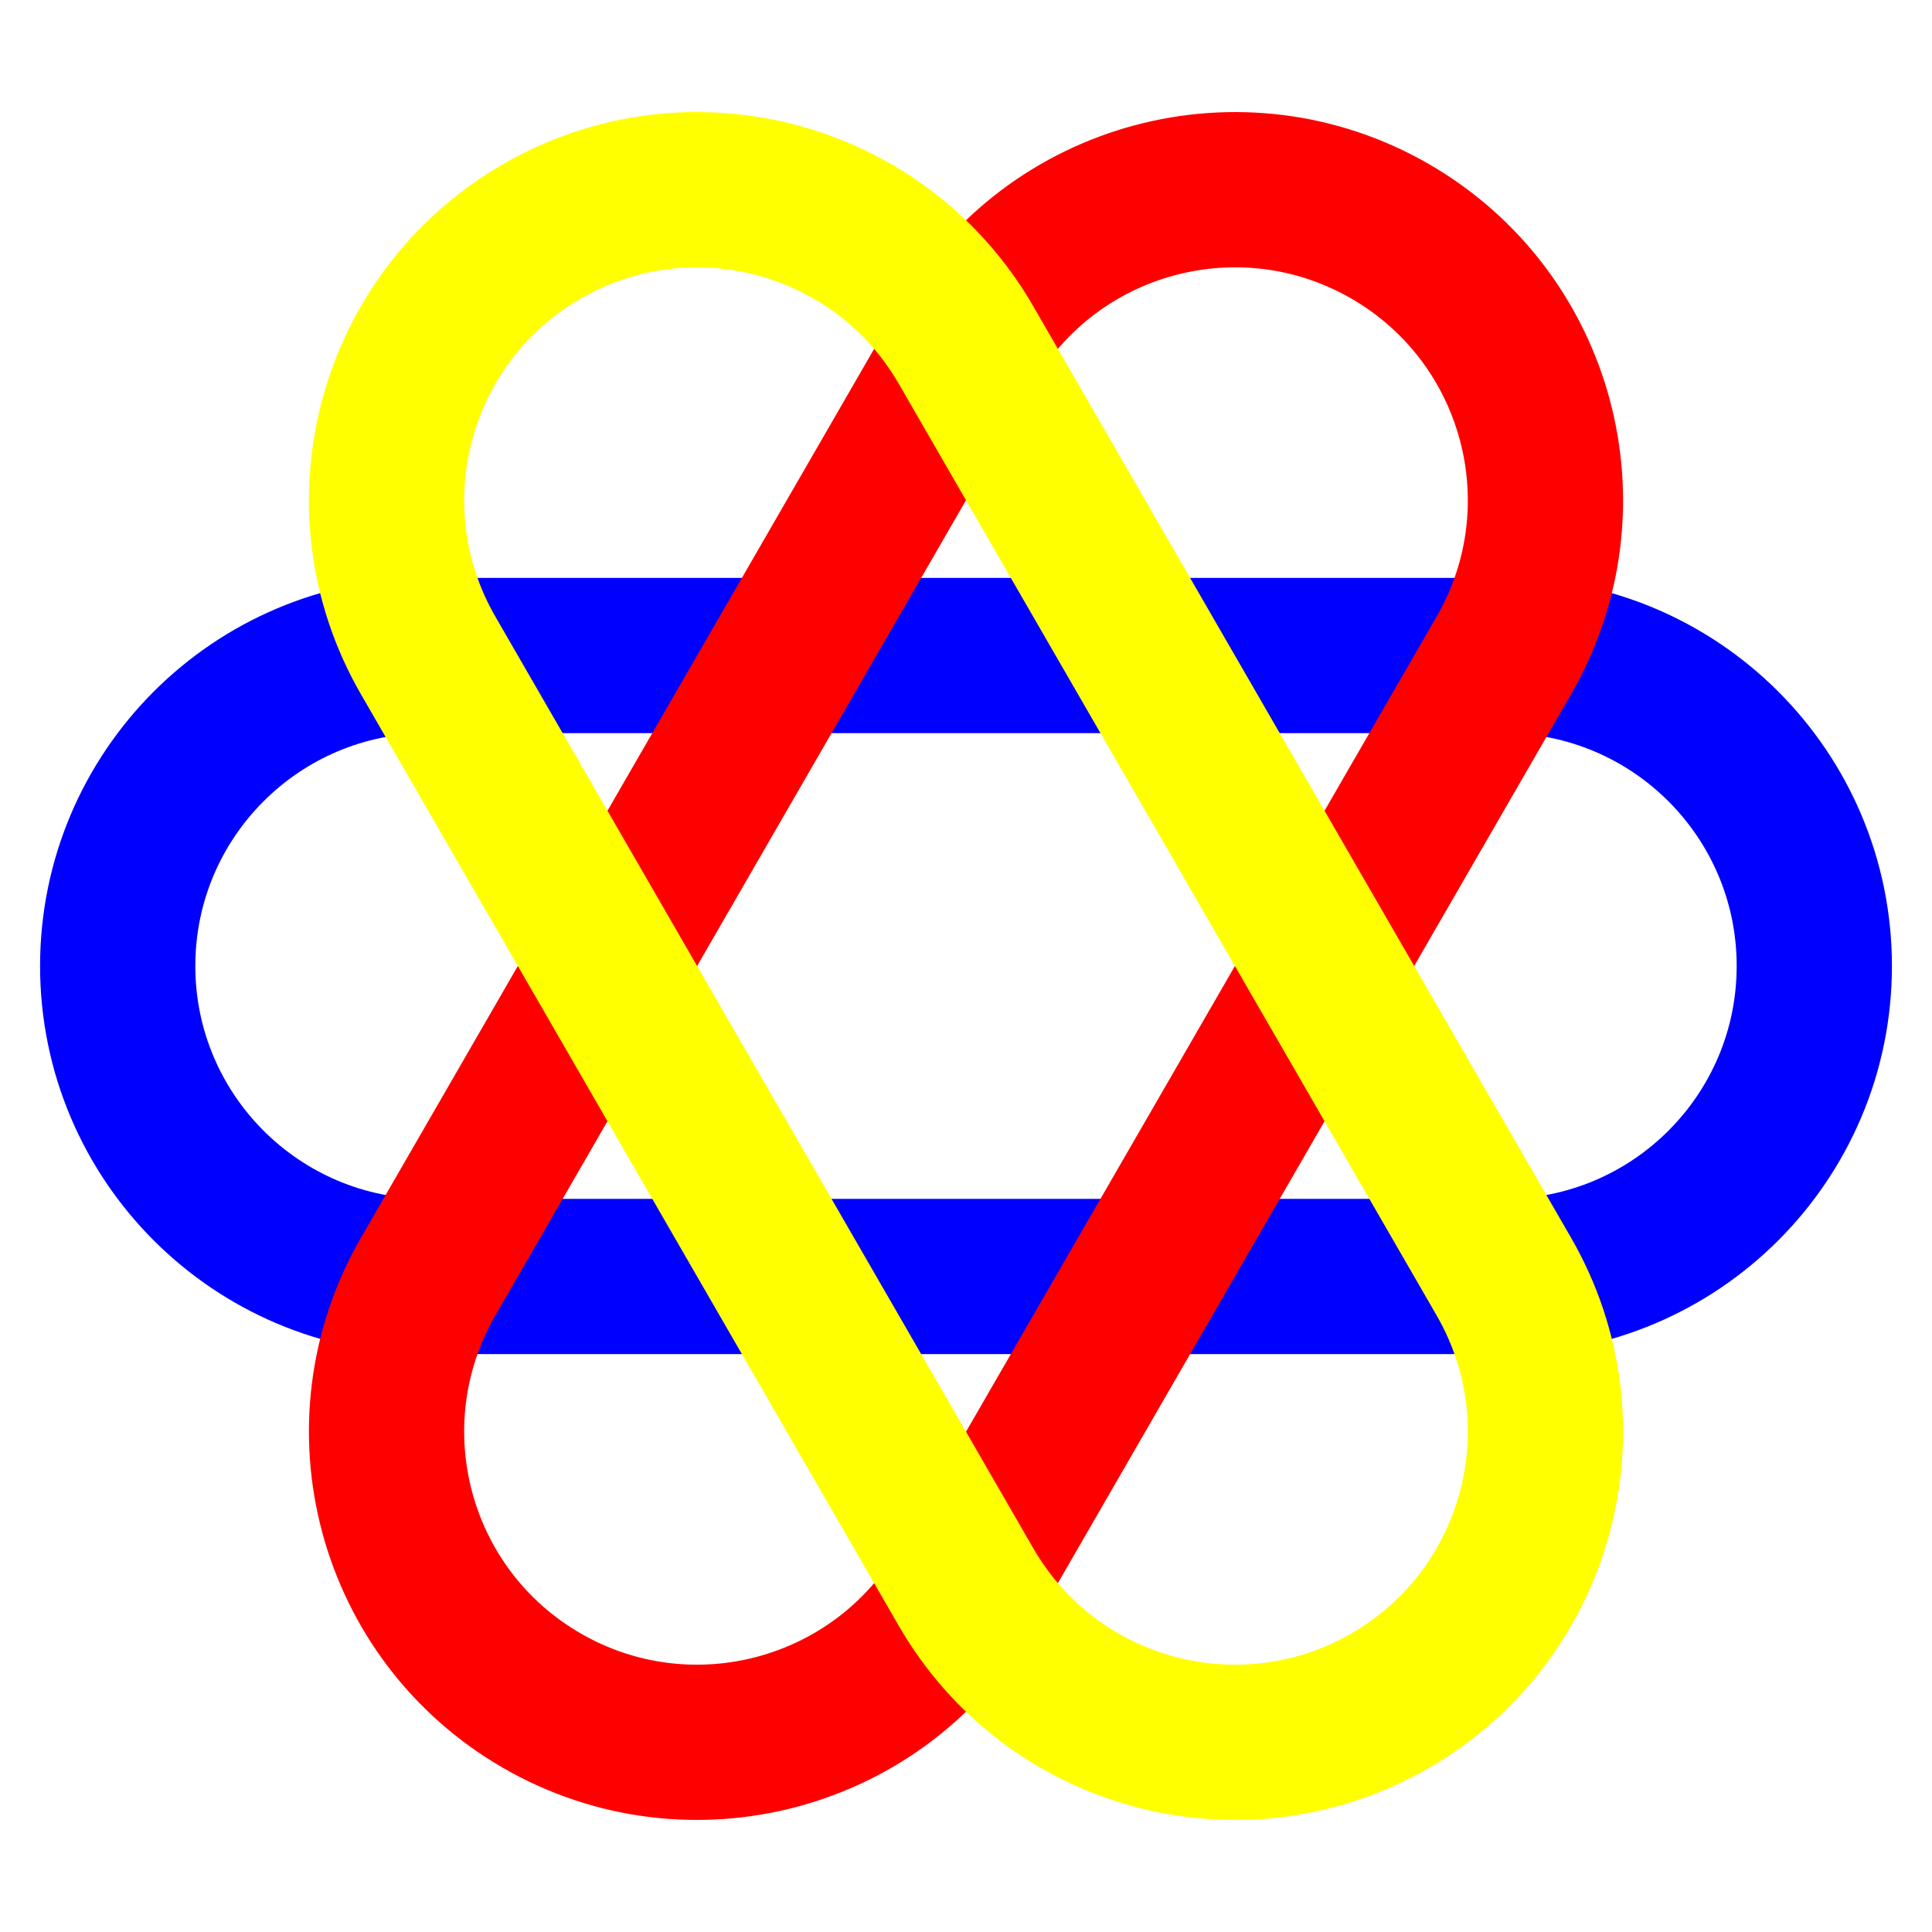
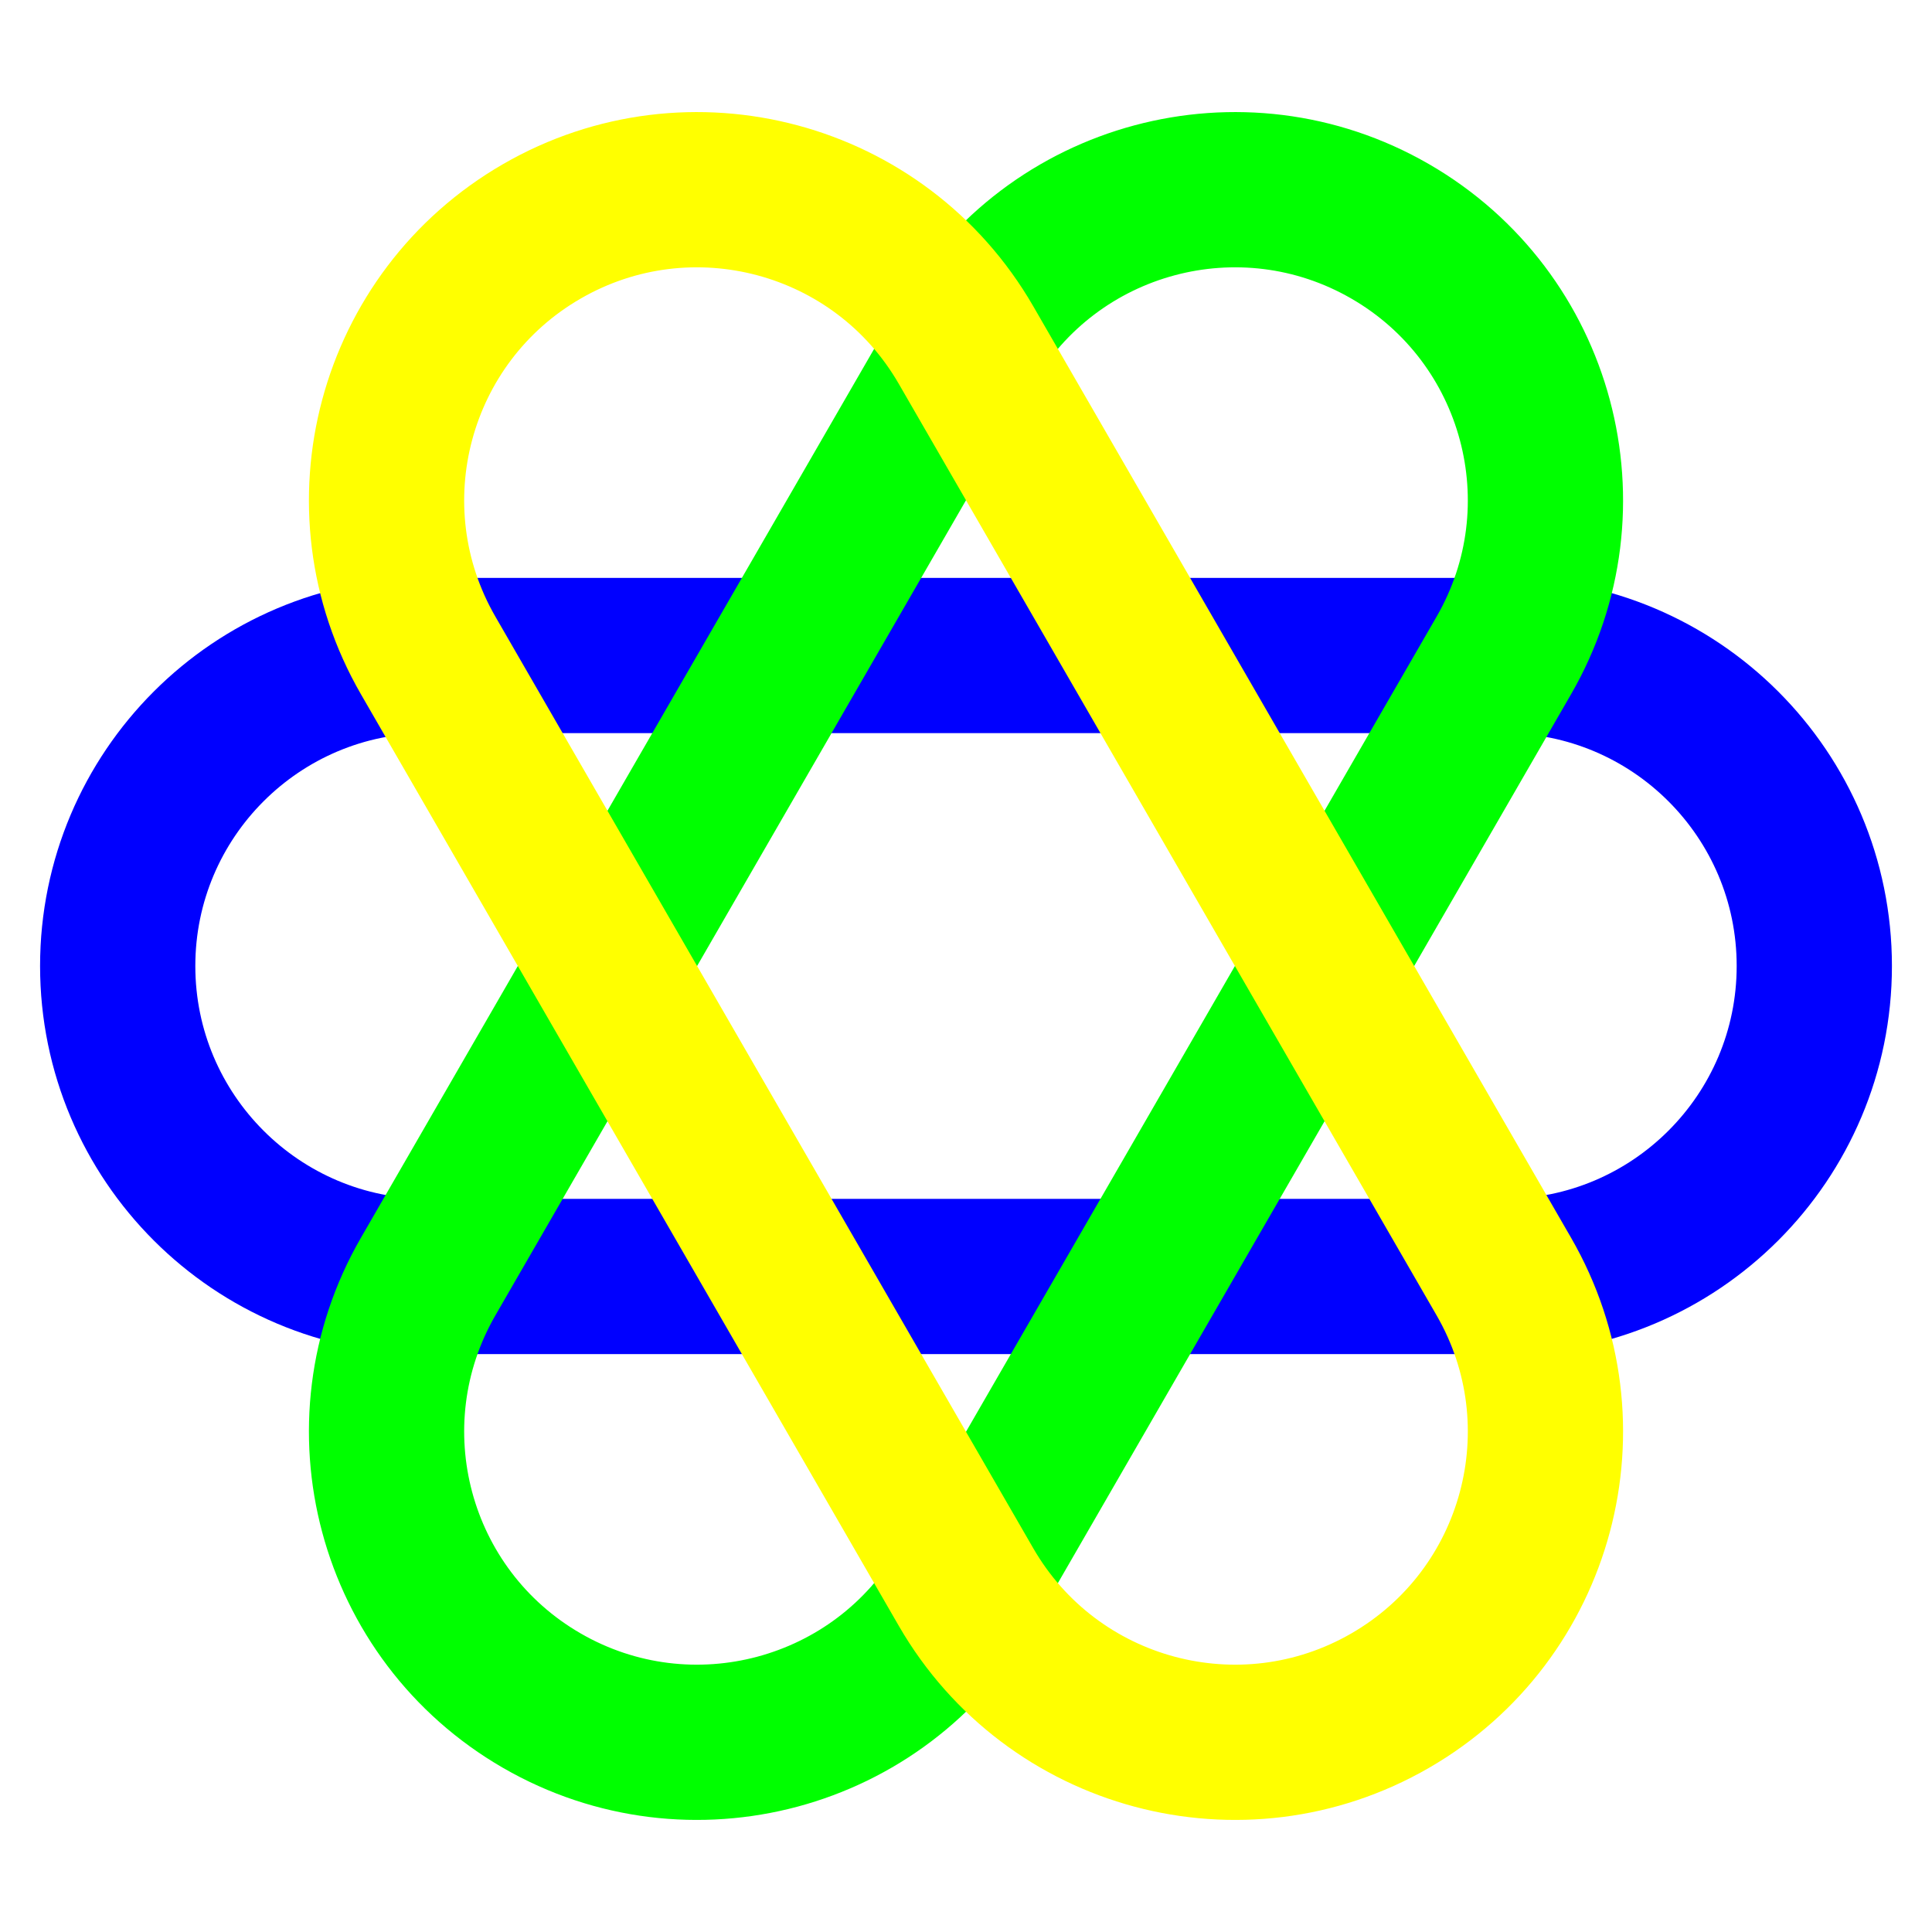
<svg xmlns="http://www.w3.org/2000/svg" xmlns:xlink="http://www.w3.org/1999/xlink" width="700" height="700" viewBox="0 0 700 700">
  <defs>
    <path id="Loop" d="M-173.205,100A100,100 0 0,1 -173.205-100 H173.205A100,100 0 0,1 173.205,100Z" />
  </defs>
  <g transform="translate(350,350)scale(1.125,-1.125)" fill="none" stroke-width="22.5" stroke="rgb(0,0,255)">
    <use xlink:href="#Loop" />
    <use xlink:href="#Loop" stroke-width="50" stroke="rgb(0,0,255)" />
    <g transform="rotate(240)">
      <use xlink:href="#Loop" />
-       <use xlink:href="#Loop" stroke-width="50" stroke="rgb(255,0,0)" />
+       <use xlink:href="#Loop" stroke-width="50" stroke="rgb(0,255,0)" />
    </g>
    <g transform="rotate(120)">
      <use xlink:href="#Loop" />
      <use xlink:href="#Loop" stroke-width="50" stroke="rgb(255,255,0)" />
    </g>
  </g>
</svg>
